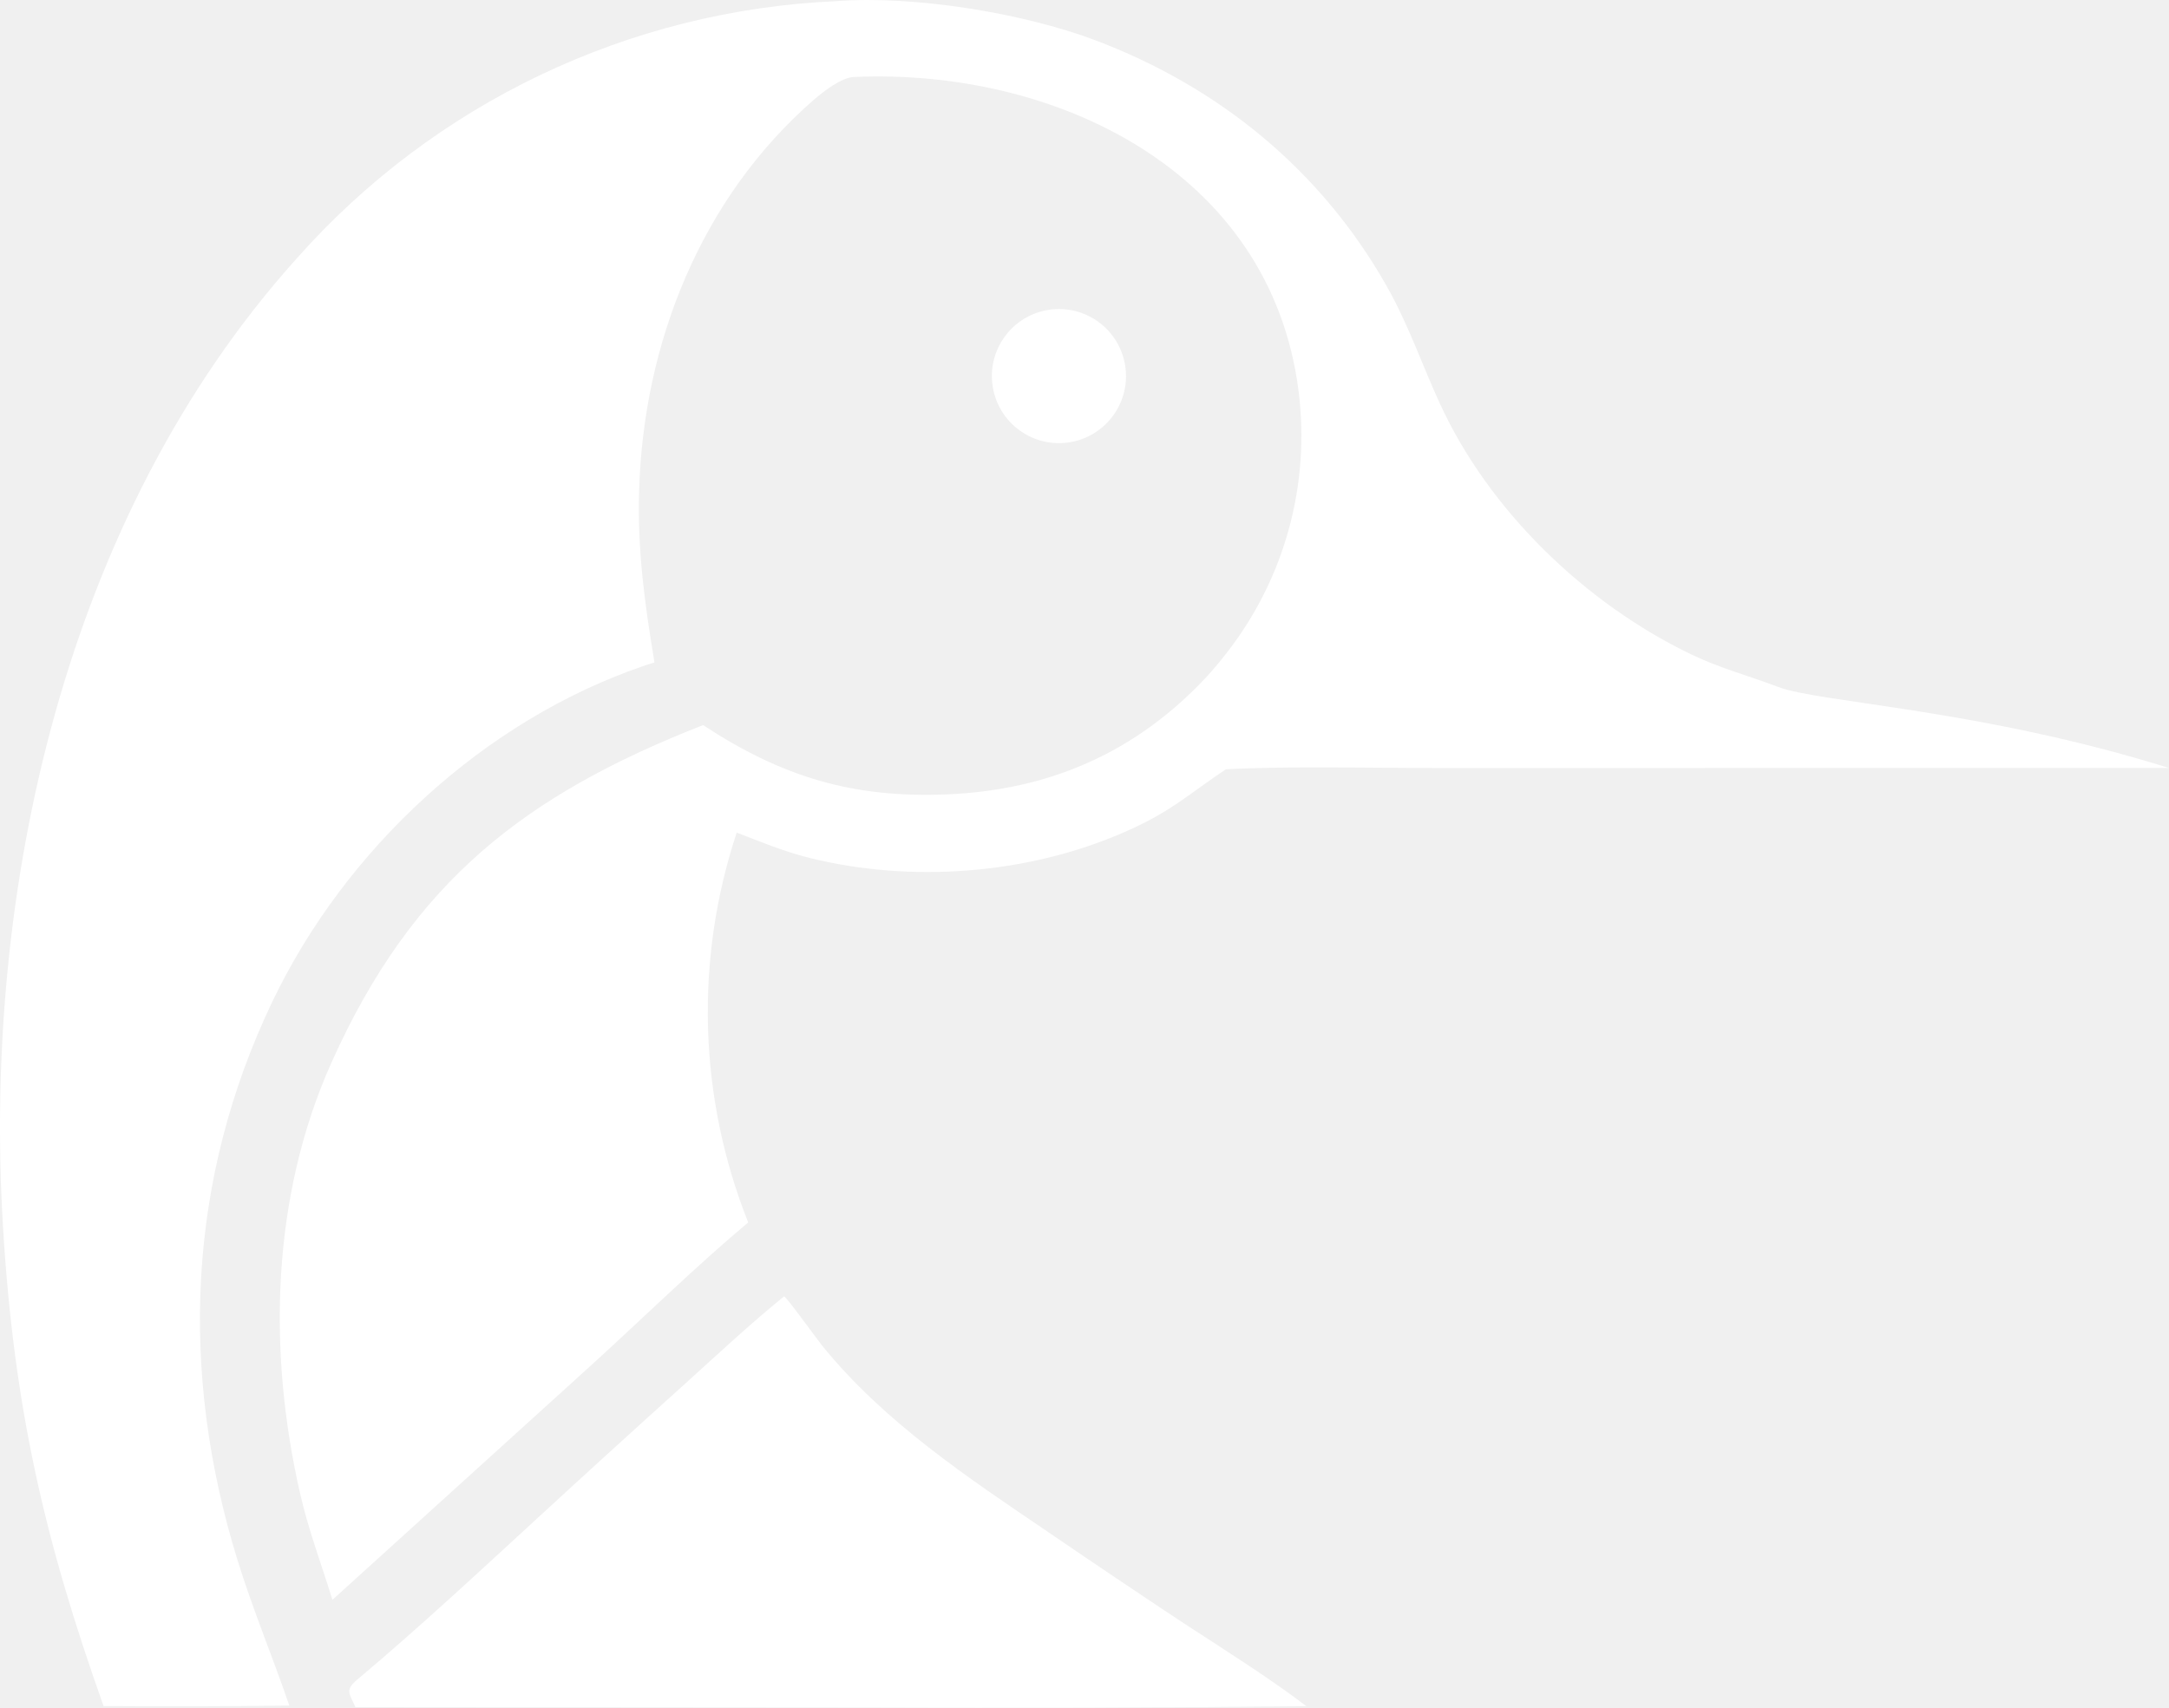
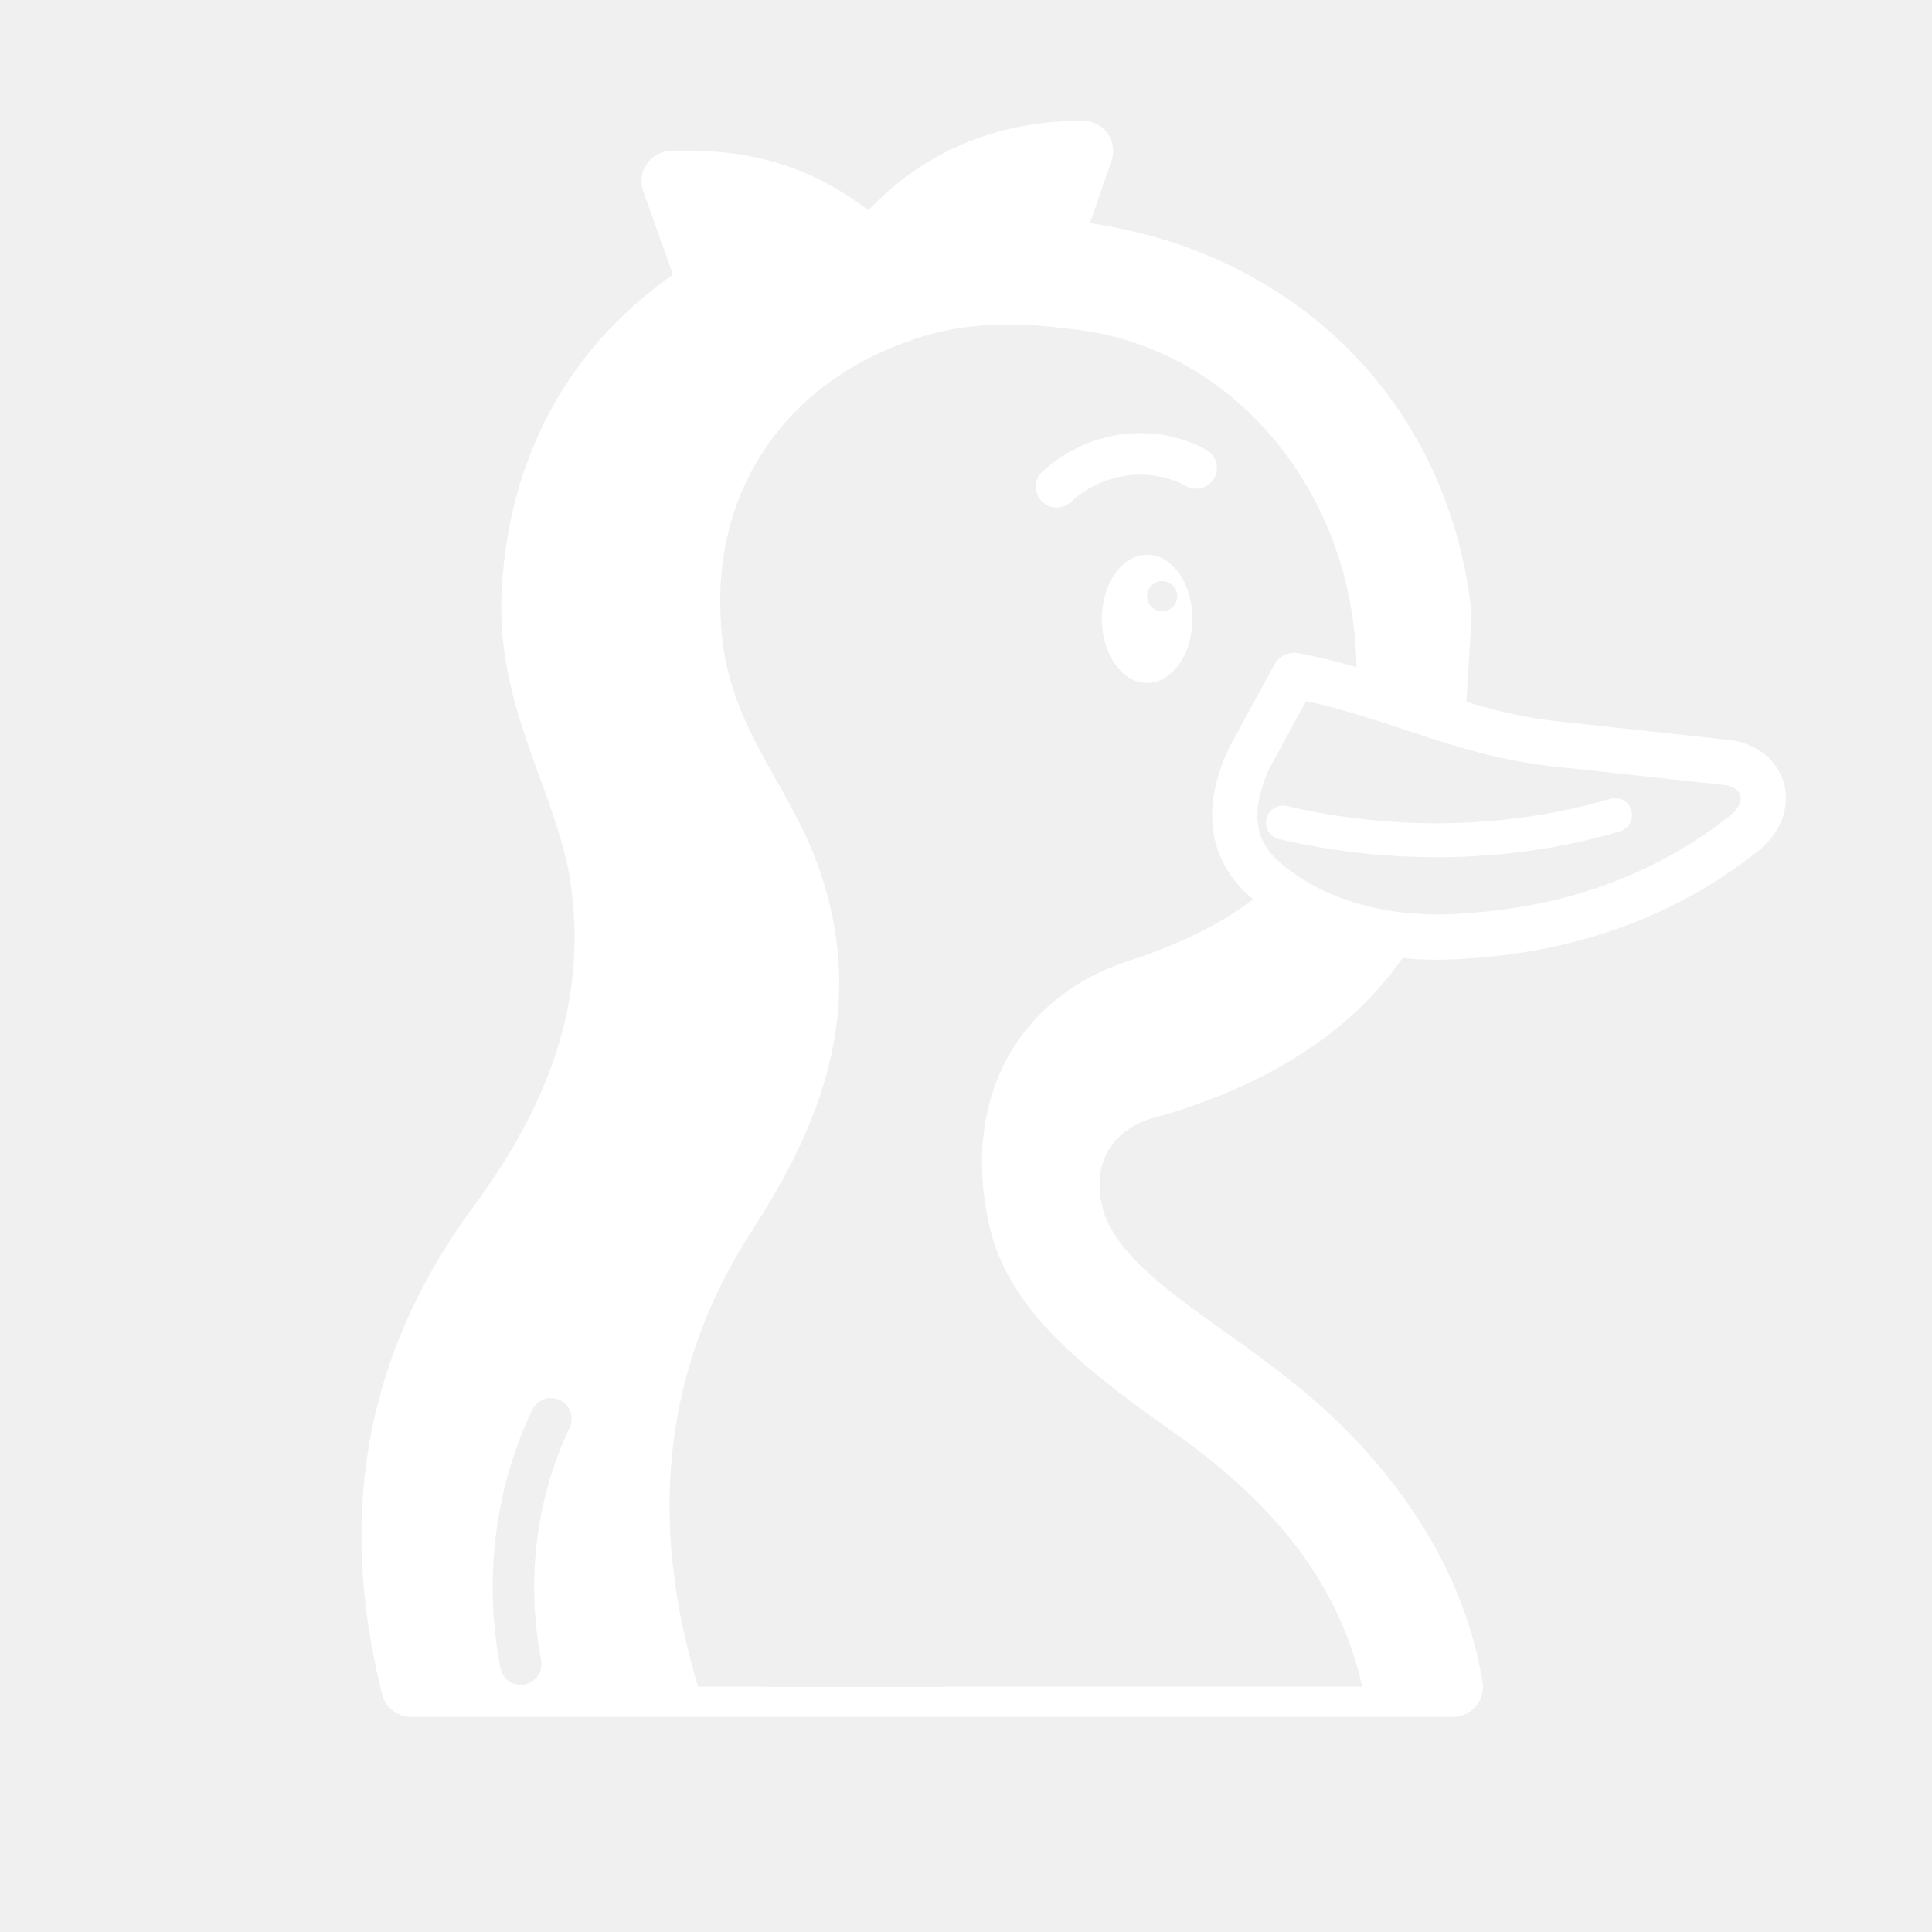
- <svg xmlns="http://www.w3.org/2000/svg" width="553.68" height="436.03" viewBox="-27.68 -27.68 553.676 436.029">
-   <g transform="translate(-27.68,-27.68)">
-     <path fill="#ffffff" d="m 213.493,0.292 c 19.717,-1.514 47.665,3.019 66.086,9.979 31.657,11.96 57.634,33.168 74.379,62.748 5.622,9.932 8.955,19.929 13.67,30.175 12.547,27.271 37.124,50.934 64.083,63.88 7.468,3.585 14.61,5.423 22.22,8.321 10.537,4.011 51.745,5.681 99.745,20.681 l -187.024,0.012 c -16.789,-0.001 -37.309,-0.548 -53.748,0.332 -10.029,6.747 -14.206,11.005 -26.42,16.268 -24.516,10.564 -53.828,12.761 -79.694,6.388 -6.418,-1.581 -12.61,-4.13 -18.728,-6.506 -10.77,32.489 -9.732,67.736 2.93,99.535 -13.278,11.125 -26.474,24.057 -39.428,35.872 l -66.699,60.473 c -2.784,-8.933 -6.067,-17.663 -8.172,-26.773 -8.398,-36.331 -7.489,-75.961 7.909,-110.364 20.743,-46.344 49.573,-68.411 94.872,-86.186 20.022,13.141 38.008,18.677 62.184,17.691 26.336,-1.074 48.432,-10.773 66.42,-30.094 1.723,-1.892 3.369,-3.853 4.934,-5.877 14.909,-19.015 21.555,-43.221 18.447,-67.182 -7.219,-56.112 -62.152,-82.317 -113.54,-80.004 -3.174,0.143 -7.822,3.768 -10.197,5.834 -28.758,25.017 -43.525,62.177 -44.571,99.82 -0.455,15.309 1.423,28.831 3.915,43.81 -0.781,0.233 -1.557,0.481 -2.328,0.744 -41.217,13.958 -76.641,47.026 -95.205,85.841 -21.772,45.523 -23.741,94.516 -8.97,142.404 4.016,13.022 8.961,24.675 13.292,37.343 -15.805,0.205 -31.611,0.248 -47.416,0.131 -15.205,-42.754 -22.881,-76.479 -25.662,-122.132 -5.257,-86.289 15.763,-181.546 74.855,-247.346 C 110.759,26.382 160.516,2.628 213.493,0.292 Z" />
-     <path fill="#ffffff" d="m 200.159,330.979 c 0.835,0.44 8.396,10.954 9.754,12.631 15.8,19.503 37.184,33.666 57.674,47.564 11.479,7.844 23.013,15.603 34.604,23.279 9.686,6.306 22.149,14.174 31.279,21.151 -37.305,0.4 -74.612,0.518 -111.919,0.354 l -130.81,-0.105 c -1.527,-3.426 -2.786,-4.306 0.408,-6.988 16.09,-13.511 31.561,-27.962 47.046,-42.188 12.229,-11.248 24.517,-22.43 36.864,-33.547 7.856,-7.105 16.917,-15.557 25.1,-22.151 z" />
-     <path fill="#ffffff" d="m 266.887,79.251 c 9.229,-1.886 18.248,4.04 20.18,13.26 1.933,9.219 -3.948,18.268 -13.158,20.246 -9.275,1.993 -18.403,-3.938 -20.349,-13.224 -1.946,-9.286 4.032,-18.383 13.327,-20.282 z" />
-   </g>
+ <svg xmlns="http://www.w3.org/2000/svg" viewBox="0 0 512 512" fill="none">
+   <defs>
+     <mask id="mascot-white" maskUnits="userSpaceOnUse" x="0" y="0" width="512" height="512">
+       <path d="M109 447c-12-48-3-88 24-124 21-29 31-58 26-91-4-25-20-47-18-76 2-34 18-62 47-80l-10-28c23-1 39 6 53 19 14-18 33-27 56-27l-9 26c56 4 98 42 104 97l-3 49c-5 42-36 66-77 77-15 5-22 19-17 35 6 18 30 31 48 45 28 21 47 48 52 78Z" fill="#FFFFFF" stroke="#FFFFFF" stroke-width="16" stroke-linejoin="round" />
+       <path d="M242 90c-33 11-53 39-51 74 1 28 18 43 26 66 12 34 3 64-17 95-25 38-28 79-15 122h176c-6-27-23-48-48-66-24-17-46-33-51-57-7-32 7-59 36-69 38-12 58-33 61-67 5-51-29-97-77-101-15-2-29-1-40 3Z" fill="#000000" />
+       <path d="M203 447c-10-40-2-77 19-108-8 47 4 83 28 108Z" fill="#000000" />
+       <path d="M343 179c26 5 43 15 68 18l46 5c11 1 14 12 5 19-19 15-43 25-73 27-24 2-43-5-55-16-9-9-8-20-3-31Z" fill="#000000" stroke="#FFFFFF" stroke-width="12" stroke-linejoin="round" />
+       <path d="M340 218c30 7 61 6 88-2" stroke="#FFFFFF" stroke-width="9" stroke-linecap="round" />
+       <path d="M280 129c11-10 26-11 37-5" stroke="#FFFFFF" stroke-width="11" stroke-linecap="round" />
+       <ellipse cx="304" cy="164" rx="12" ry="17" fill="#FFFFFF" />
+       <circle cx="308" cy="158" r="4" fill="#000000" />
+       <path d="M146 376c-10 21-12 44-8 65" stroke="#000000" stroke-width="11" stroke-linecap="round" />
+     </mask>
+   </defs>
+   <path d="M0 0h512v512H0Z" fill="#FFFFFF" mask="url(#mascot-white)" />
</svg>
